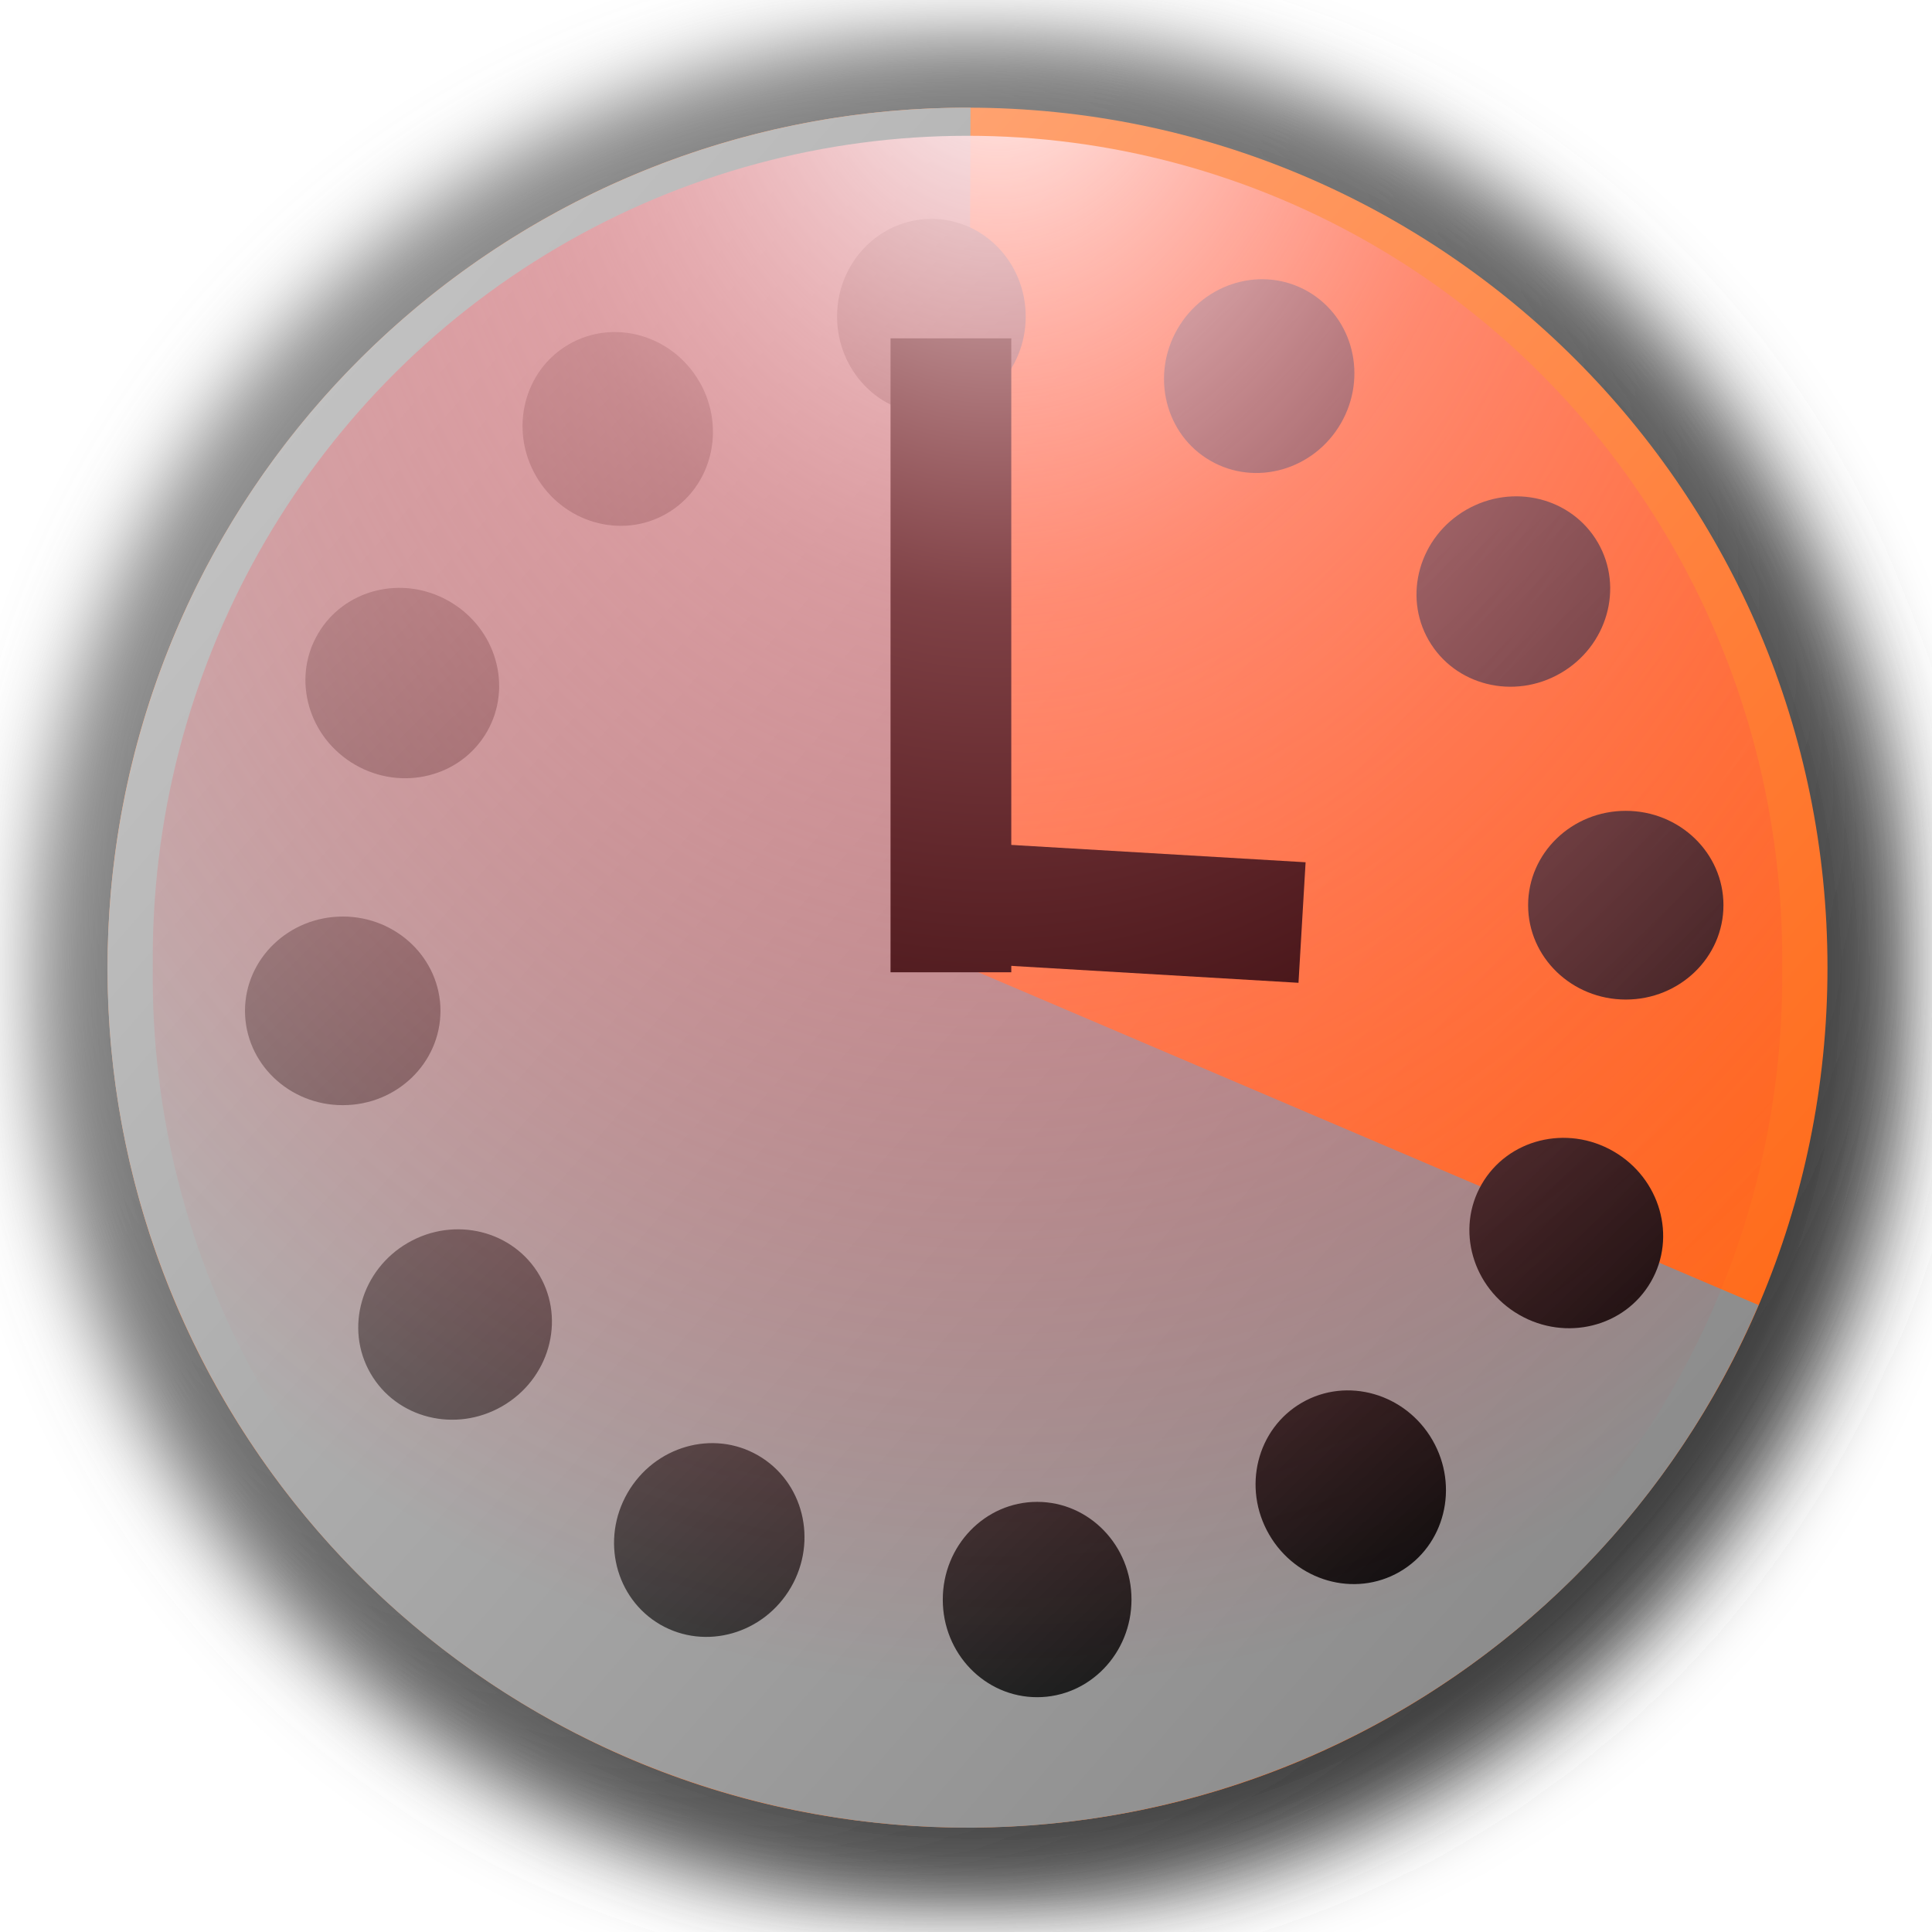
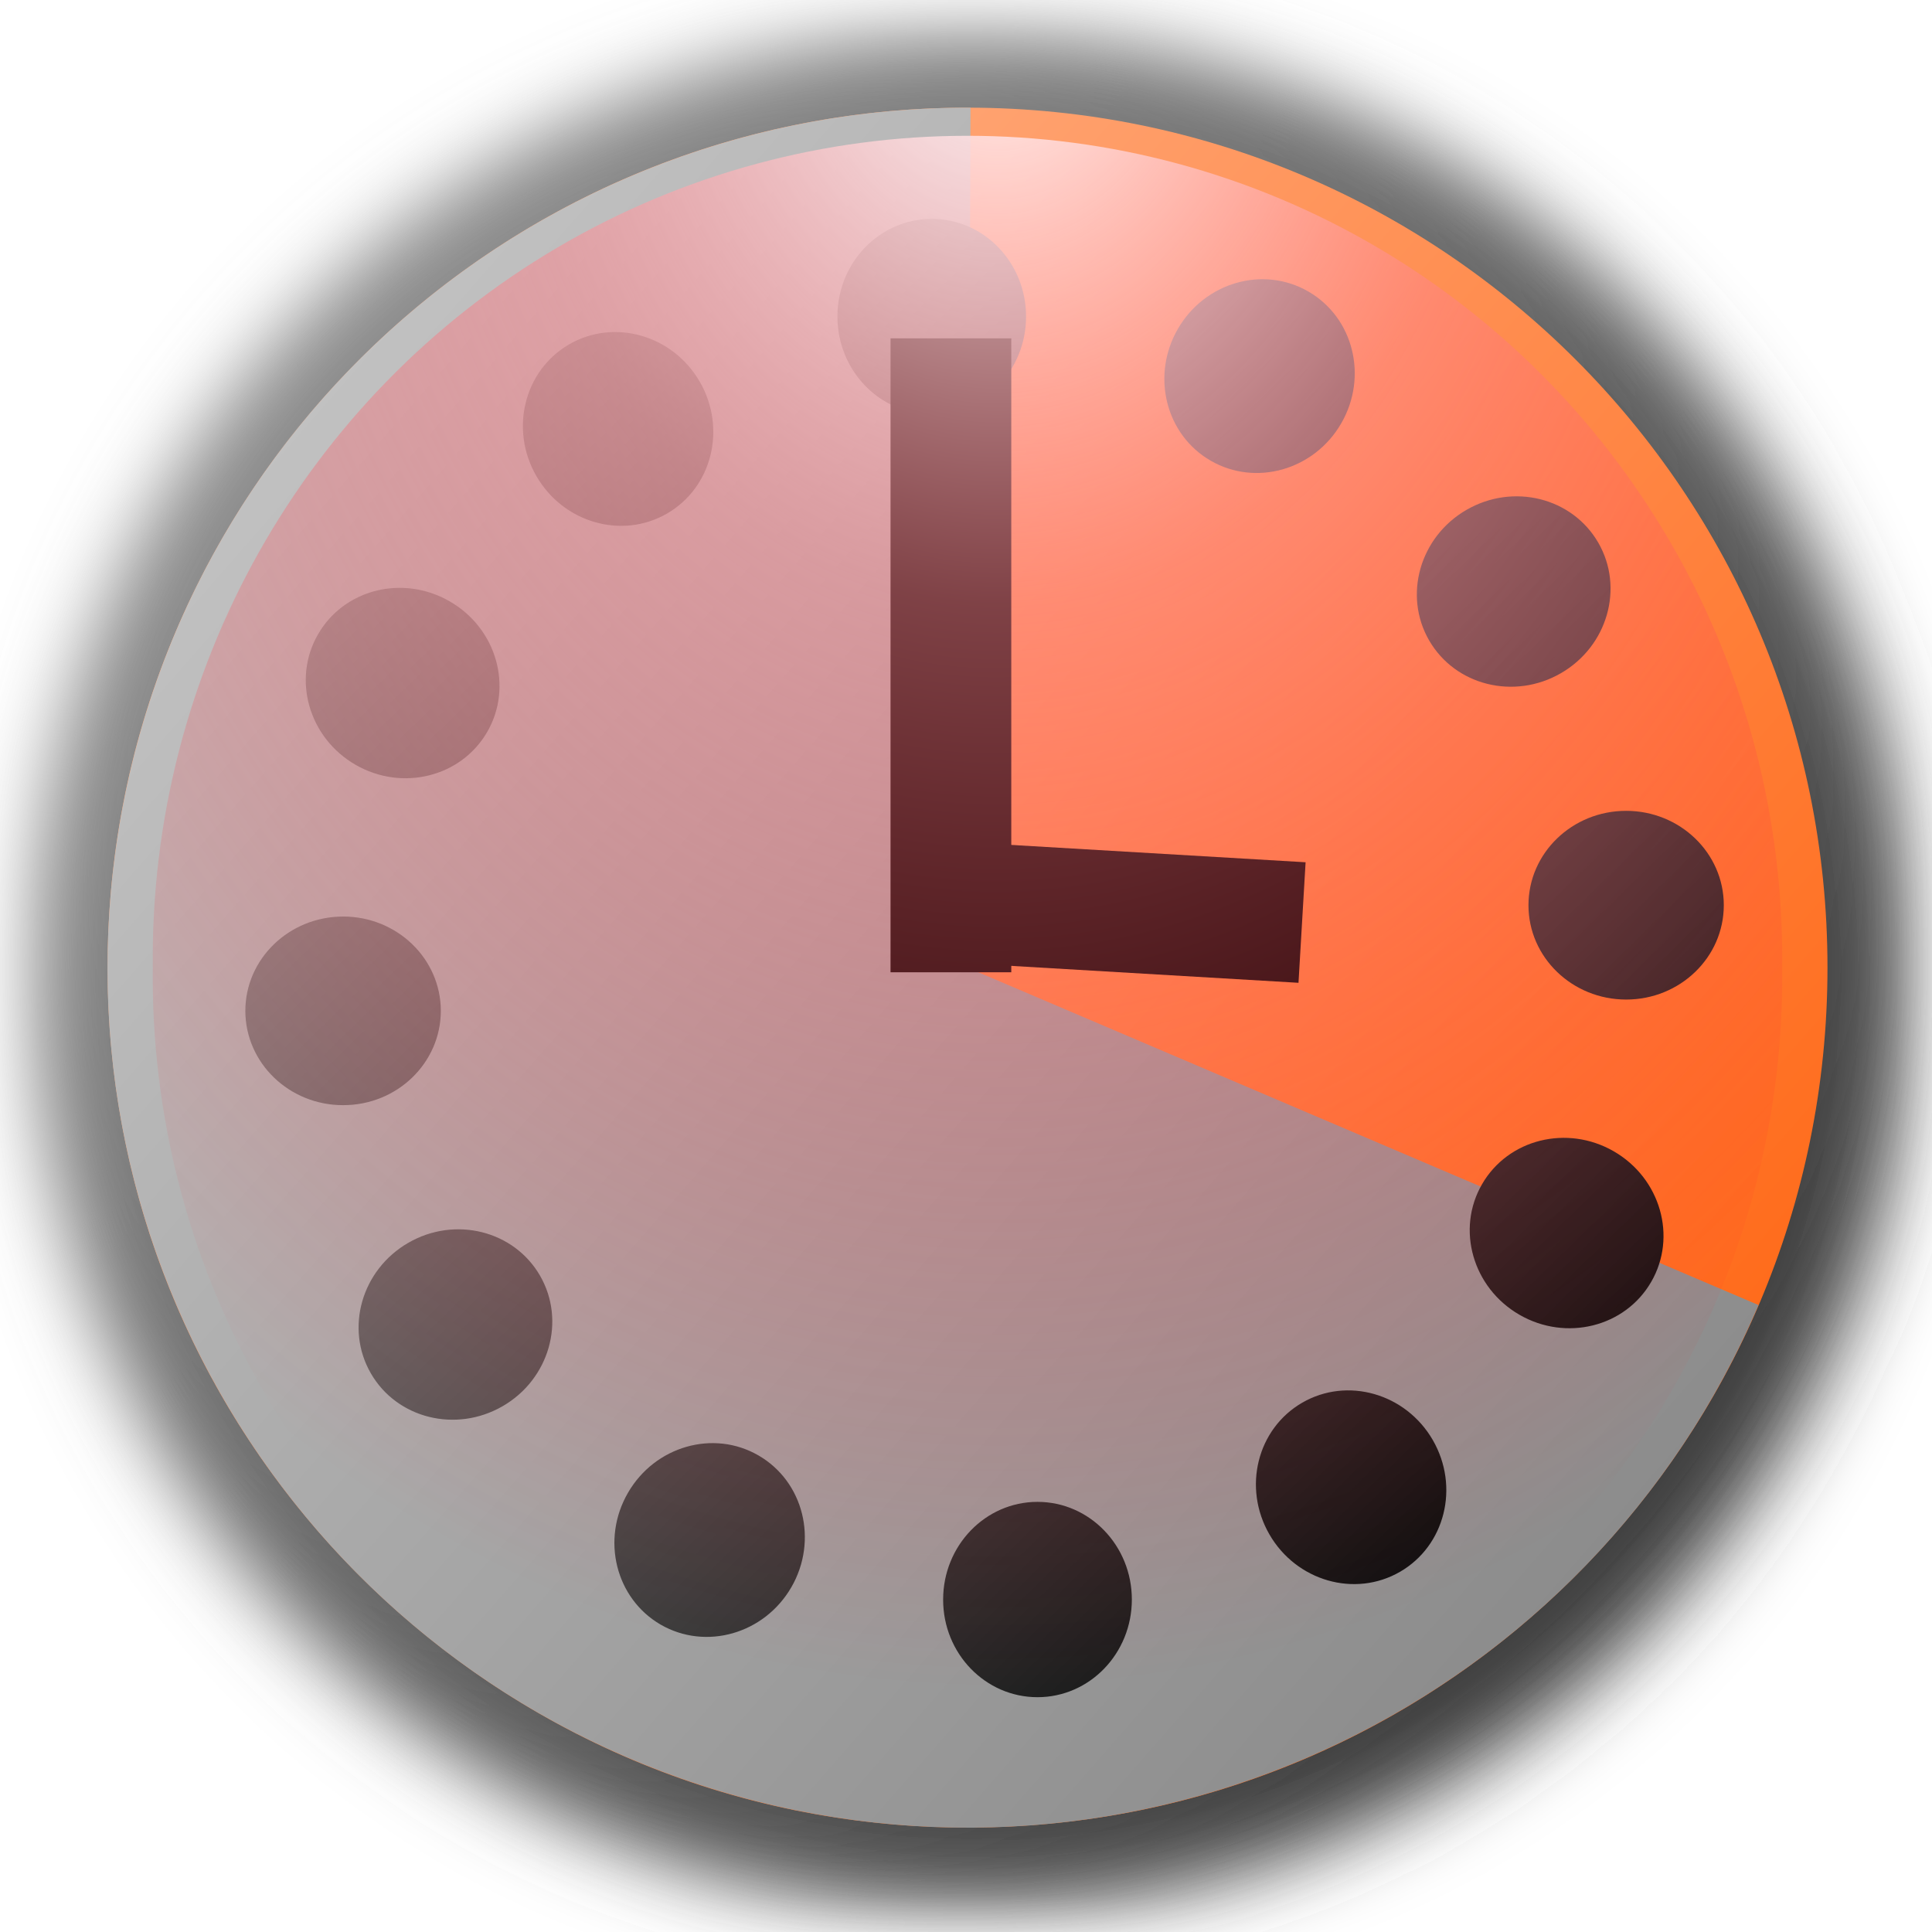
<svg xmlns="http://www.w3.org/2000/svg" xmlns:xlink="http://www.w3.org/1999/xlink" width="16px" height="16px" id="svg2987" version="1.1">
  <defs id="defs2989">
    <linearGradient id="linearGradient4465">
      <stop id="stop4467" offset="0" style="stop-color:#c1c1c1;stop-opacity:1;" />
      <stop id="stop4469" offset="1" style="stop-color:#8c8c8c;stop-opacity:1;" />
    </linearGradient>
    <linearGradient id="linearGradient4424">
      <stop style="stop-color:#000000;stop-opacity:1;" offset="0" id="stop4426" />
      <stop style="stop-color:#b3b3b3;stop-opacity:1;" offset="1" id="stop4428" />
    </linearGradient>
    <linearGradient id="linearGradient4357">
      <stop id="stop4359" offset="0" style="stop-color:#ffffff;stop-opacity:1;" />
      <stop style="stop-color:#ff848d;stop-opacity:0.498;" offset="0.364" id="stop4473" />
      <stop id="stop4361" offset="1" style="stop-color:#ff0a1b;stop-opacity:0;" />
    </linearGradient>
    <linearGradient id="linearGradient4347">
      <stop id="stop4349" offset="0" style="stop-color:#909090;stop-opacity:1;" />
      <stop id="stop4351" offset="1" style="stop-color:#3c3c3c;stop-opacity:1;" />
    </linearGradient>
    <linearGradient id="linearGradient3767">
      <stop style="stop-color:#ffae82;stop-opacity:1;" offset="0" id="stop3769" />
      <stop style="stop-color:#ff6a19;stop-opacity:1;" offset="1" id="stop3771" />
    </linearGradient>
    <linearGradient xlink:href="#linearGradient4347" id="linearGradient3779" x1="2.225" y1="2.83" x2="14.039" y2="13.172" gradientUnits="userSpaceOnUse" />
    <filter id="filter4339">
      <feGaussianBlur stdDeviation="0.324" id="feGaussianBlur4341" />
    </filter>
    <linearGradient xlink:href="#linearGradient3767" id="linearGradient4345" gradientUnits="userSpaceOnUse" x1="2.225" y1="2.83" x2="14.039" y2="13.172" />
    <linearGradient xlink:href="#linearGradient4424" id="linearGradient4430" x1="10.74" y1="16.149" x2="6.306" y2="-1.28" gradientUnits="userSpaceOnUse" />
    <radialGradient xlink:href="#linearGradient4357" id="radialGradient4440" gradientUnits="userSpaceOnUse" gradientTransform="matrix(1.571298,0.01074232,-0.01353758,1.980168,-4.565548,-0.6835587)" cx="8.198" cy="-0.08" fx="8.198" fy="-0.08" r="7.778" />
    <linearGradient xlink:href="#linearGradient4465" id="linearGradient4471" gradientUnits="userSpaceOnUse" x1="2.225" y1="2.83" x2="14.039" y2="13.172" />
  </defs>
  <g id="layer4" style="display:inline">
    <path style="fill:url(#linearGradient3779);fill-opacity:1;stroke:none;display:inline;filter:url(#filter4339)" id="path2997" d="m 15.822,8.133 a 7.778,7.778 0 1 1 -15.556,0 7.778,7.778 0 1 1 15.556,0 z" transform="translate(0,-0.08838835)" />
  </g>
  <g id="layer1" style="display:inline">
    <path transform="matrix(0.9156293,0,0,0.9156293,0.6473722,0.5665854)" d="m 15.822,8.133 a 7.778,7.778 0 1 1 -15.556,0 7.778,7.778 0 1 1 15.556,0 z" id="path4343" style="fill:url(#linearGradient4345);fill-opacity:1;stroke:none" />
  </g>
  <g id="layer5" style="display:inline">
    <path style="fill:url(#linearGradient4471);fill-opacity:1;stroke:none;display:inline" id="path4462" d="M 15.198,11.185 A 7.778,7.778 0 1 1 8.071,0.355 L 8.043,8.133 z" transform="matrix(0.9156293,0,0,0.9156293,0.6473722,0.5665854)" />
  </g>
  <g id="layer2" style="display:inline">
-     <path id="use4309" transform="matrix(0.773237,-0.4464286,0.4464286,0.773237,-1.976861,5.552933)" style="fill:url(#linearGradient4430);fill-opacity:1;stroke:none" d="M 8.875,2.031 C 8.875,2.532 8.483,2.938 8,2.938 7.517,2.938 7.125,2.532 7.125,2.031 7.125,1.531 7.517,1.125 8,1.125 c 0.483,0 0.875,0.406 0.875,0.906 z M 5.848,2.636 C 6.099,3.069 5.962,3.617 5.544,3.858 5.125,4.1 4.583,3.944 4.333,3.511 4.083,3.077 4.219,2.53 4.638,2.289 5.056,2.047 5.598,2.202 5.848,2.636 z M 3.53,4.673 C 3.963,4.923 4.119,5.465 3.877,5.884 3.635,6.302 3.088,6.439 2.655,6.188 2.221,5.938 2.066,5.396 2.307,4.977 2.549,4.559 3.096,4.423 3.53,4.673 z m -0.99,2.923 c 0.501,0 0.906,0.392 0.906,0.875 0,0.483 -0.406,0.875 -0.906,0.875 -0.501,0 -0.906,-0.392 -0.906,-0.875 0,-0.483 0.406,-0.875 0.906,-0.875 z M 3.145,10.623 c 0.433,-0.25 0.981,-0.114 1.222,0.305 0.242,0.419 0.086,0.961 -0.347,1.211 C 3.586,12.389 3.039,12.252 2.797,11.834 2.556,11.415 2.711,10.873 3.145,10.623 z m 2.037,2.319 c 0.25,-0.433 0.792,-0.589 1.211,-0.347 0.419,0.242 0.555,0.789 0.305,1.222 -0.25,0.433 -0.792,0.589 -1.211,0.347 C 5.068,13.922 4.931,13.375 5.182,12.942 z m 2.923,0.99 c 0,-0.501 0.392,-0.906 0.875,-0.906 0.483,0 0.875,0.406 0.875,0.906 0,0.501 -0.392,0.906 -0.875,0.906 -0.483,0 -0.875,-0.406 -0.875,-0.906 z M 11.132,13.327 c -0.25,-0.433 -0.114,-0.981 0.305,-1.222 0.419,-0.242 0.961,-0.086 1.211,0.347 0.25,0.433 0.114,0.981 -0.305,1.222 -0.419,0.242 -0.961,0.086 -1.211,-0.347 z m 2.319,-2.037 c -0.433,-0.25 -0.589,-0.792 -0.347,-1.211 0.242,-0.419 0.789,-0.555 1.222,-0.305 0.433,0.25 0.589,0.792 0.347,1.211 -0.242,0.419 -0.789,0.555 -1.222,0.305 z M 14.44,8.366 c -0.501,0 -0.906,-0.392 -0.906,-0.875 0,-0.483 0.406,-0.875 0.906,-0.875 0.501,0 0.906,0.392 0.906,0.875 0,0.483 -0.406,0.875 -0.906,0.875 z M 13.835,5.34 C 13.402,5.59 12.855,5.454 12.613,5.035 12.371,4.617 12.527,4.074 12.96,3.824 c 0.433,-0.25 0.981,-0.114 1.222,0.305 0.242,0.419 0.086,0.961 -0.347,1.211 z M 11.798,3.021 C 11.548,3.454 11.006,3.61 10.588,3.368 10.169,3.127 10.033,2.579 10.283,2.146 10.533,1.712 11.075,1.557 11.494,1.799 11.912,2.04 12.049,2.587 11.798,3.021 z" />
+     <path id="use4309" transform="matrix(0.773237,-0.4464286,0.4464286,0.773237,-1.973945,5.552933)" style="fill:url(#linearGradient4430);fill-opacity:1;stroke:none" d="M 8.875,2.031 C 8.875,2.532 8.483,2.938 8,2.938 7.517,2.938 7.125,2.532 7.125,2.031 7.125,1.531 7.517,1.125 8,1.125 c 0.483,0 0.875,0.406 0.875,0.906 z M 5.848,2.636 C 6.099,3.069 5.962,3.617 5.544,3.858 5.125,4.1 4.583,3.944 4.333,3.511 4.083,3.077 4.219,2.53 4.638,2.289 5.056,2.047 5.598,2.202 5.848,2.636 z M 3.53,4.673 C 3.963,4.923 4.119,5.465 3.877,5.884 3.635,6.302 3.088,6.439 2.655,6.188 2.221,5.938 2.066,5.396 2.307,4.977 2.549,4.559 3.096,4.423 3.53,4.673 z m -0.99,2.923 c 0.501,0 0.906,0.392 0.906,0.875 0,0.483 -0.406,0.875 -0.906,0.875 -0.501,0 -0.906,-0.392 -0.906,-0.875 0,-0.483 0.406,-0.875 0.906,-0.875 z M 3.145,10.623 c 0.433,-0.25 0.981,-0.114 1.222,0.305 0.242,0.419 0.086,0.961 -0.347,1.211 C 3.586,12.389 3.039,12.252 2.797,11.834 2.556,11.415 2.711,10.873 3.145,10.623 z m 2.037,2.319 c 0.25,-0.433 0.792,-0.589 1.211,-0.347 0.419,0.242 0.555,0.789 0.305,1.222 -0.25,0.433 -0.792,0.589 -1.211,0.347 C 5.068,13.922 4.931,13.375 5.182,12.942 z m 2.923,0.99 c 0,-0.501 0.392,-0.906 0.875,-0.906 0.483,0 0.875,0.406 0.875,0.906 0,0.501 -0.392,0.906 -0.875,0.906 -0.483,0 -0.875,-0.406 -0.875,-0.906 z M 11.132,13.327 c -0.25,-0.433 -0.114,-0.981 0.305,-1.222 0.419,-0.242 0.961,-0.086 1.211,0.347 0.25,0.433 0.114,0.981 -0.305,1.222 -0.419,0.242 -0.961,0.086 -1.211,-0.347 z m 2.319,-2.037 c -0.433,-0.25 -0.589,-0.792 -0.347,-1.211 0.242,-0.419 0.789,-0.555 1.222,-0.305 0.433,0.25 0.589,0.792 0.347,1.211 -0.242,0.419 -0.789,0.555 -1.222,0.305 z M 14.44,8.366 c -0.501,0 -0.906,-0.392 -0.906,-0.875 0,-0.483 0.406,-0.875 0.906,-0.875 0.501,0 0.906,0.392 0.906,0.875 0,0.483 -0.406,0.875 -0.906,0.875 z M 13.835,5.34 C 13.402,5.59 12.855,5.454 12.613,5.035 12.371,4.617 12.527,4.074 12.96,3.824 c 0.433,-0.25 0.981,-0.114 1.222,0.305 0.242,0.419 0.086,0.961 -0.347,1.211 z M 11.798,3.021 C 11.548,3.454 11.006,3.61 10.588,3.368 10.169,3.127 10.033,2.579 10.283,2.146 10.533,1.712 11.075,1.557 11.494,1.799 11.912,2.04 12.049,2.587 11.798,3.021 z" />
    <path style="fill:none;stroke:#000000;stroke-width:1px;stroke-linecap:butt;stroke-linejoin:miter;stroke-opacity:1" d="m 7.875,2.802 0,5.25" id="path4436" />
    <path style="fill:none;stroke:#000000;stroke-width:1px;stroke-linecap:butt;stroke-linejoin:miter;stroke-opacity:1" d="M 7.778,7.463 10.783,7.64" id="path4438" />
  </g>
  <g id="layer3" style="display:inline">
    <path style="fill:url(#radialGradient4440);fill-opacity:1;stroke:none" id="path4353" d="m 15.412,8.133 a 7.369,7.437 0 1 1 -14.737,0 7.369,7.437 0 1 1 14.737,0 z" transform="matrix(0.9156293,0,0,0.9156293,0.6473722,0.5665854)" />
  </g>
</svg>
